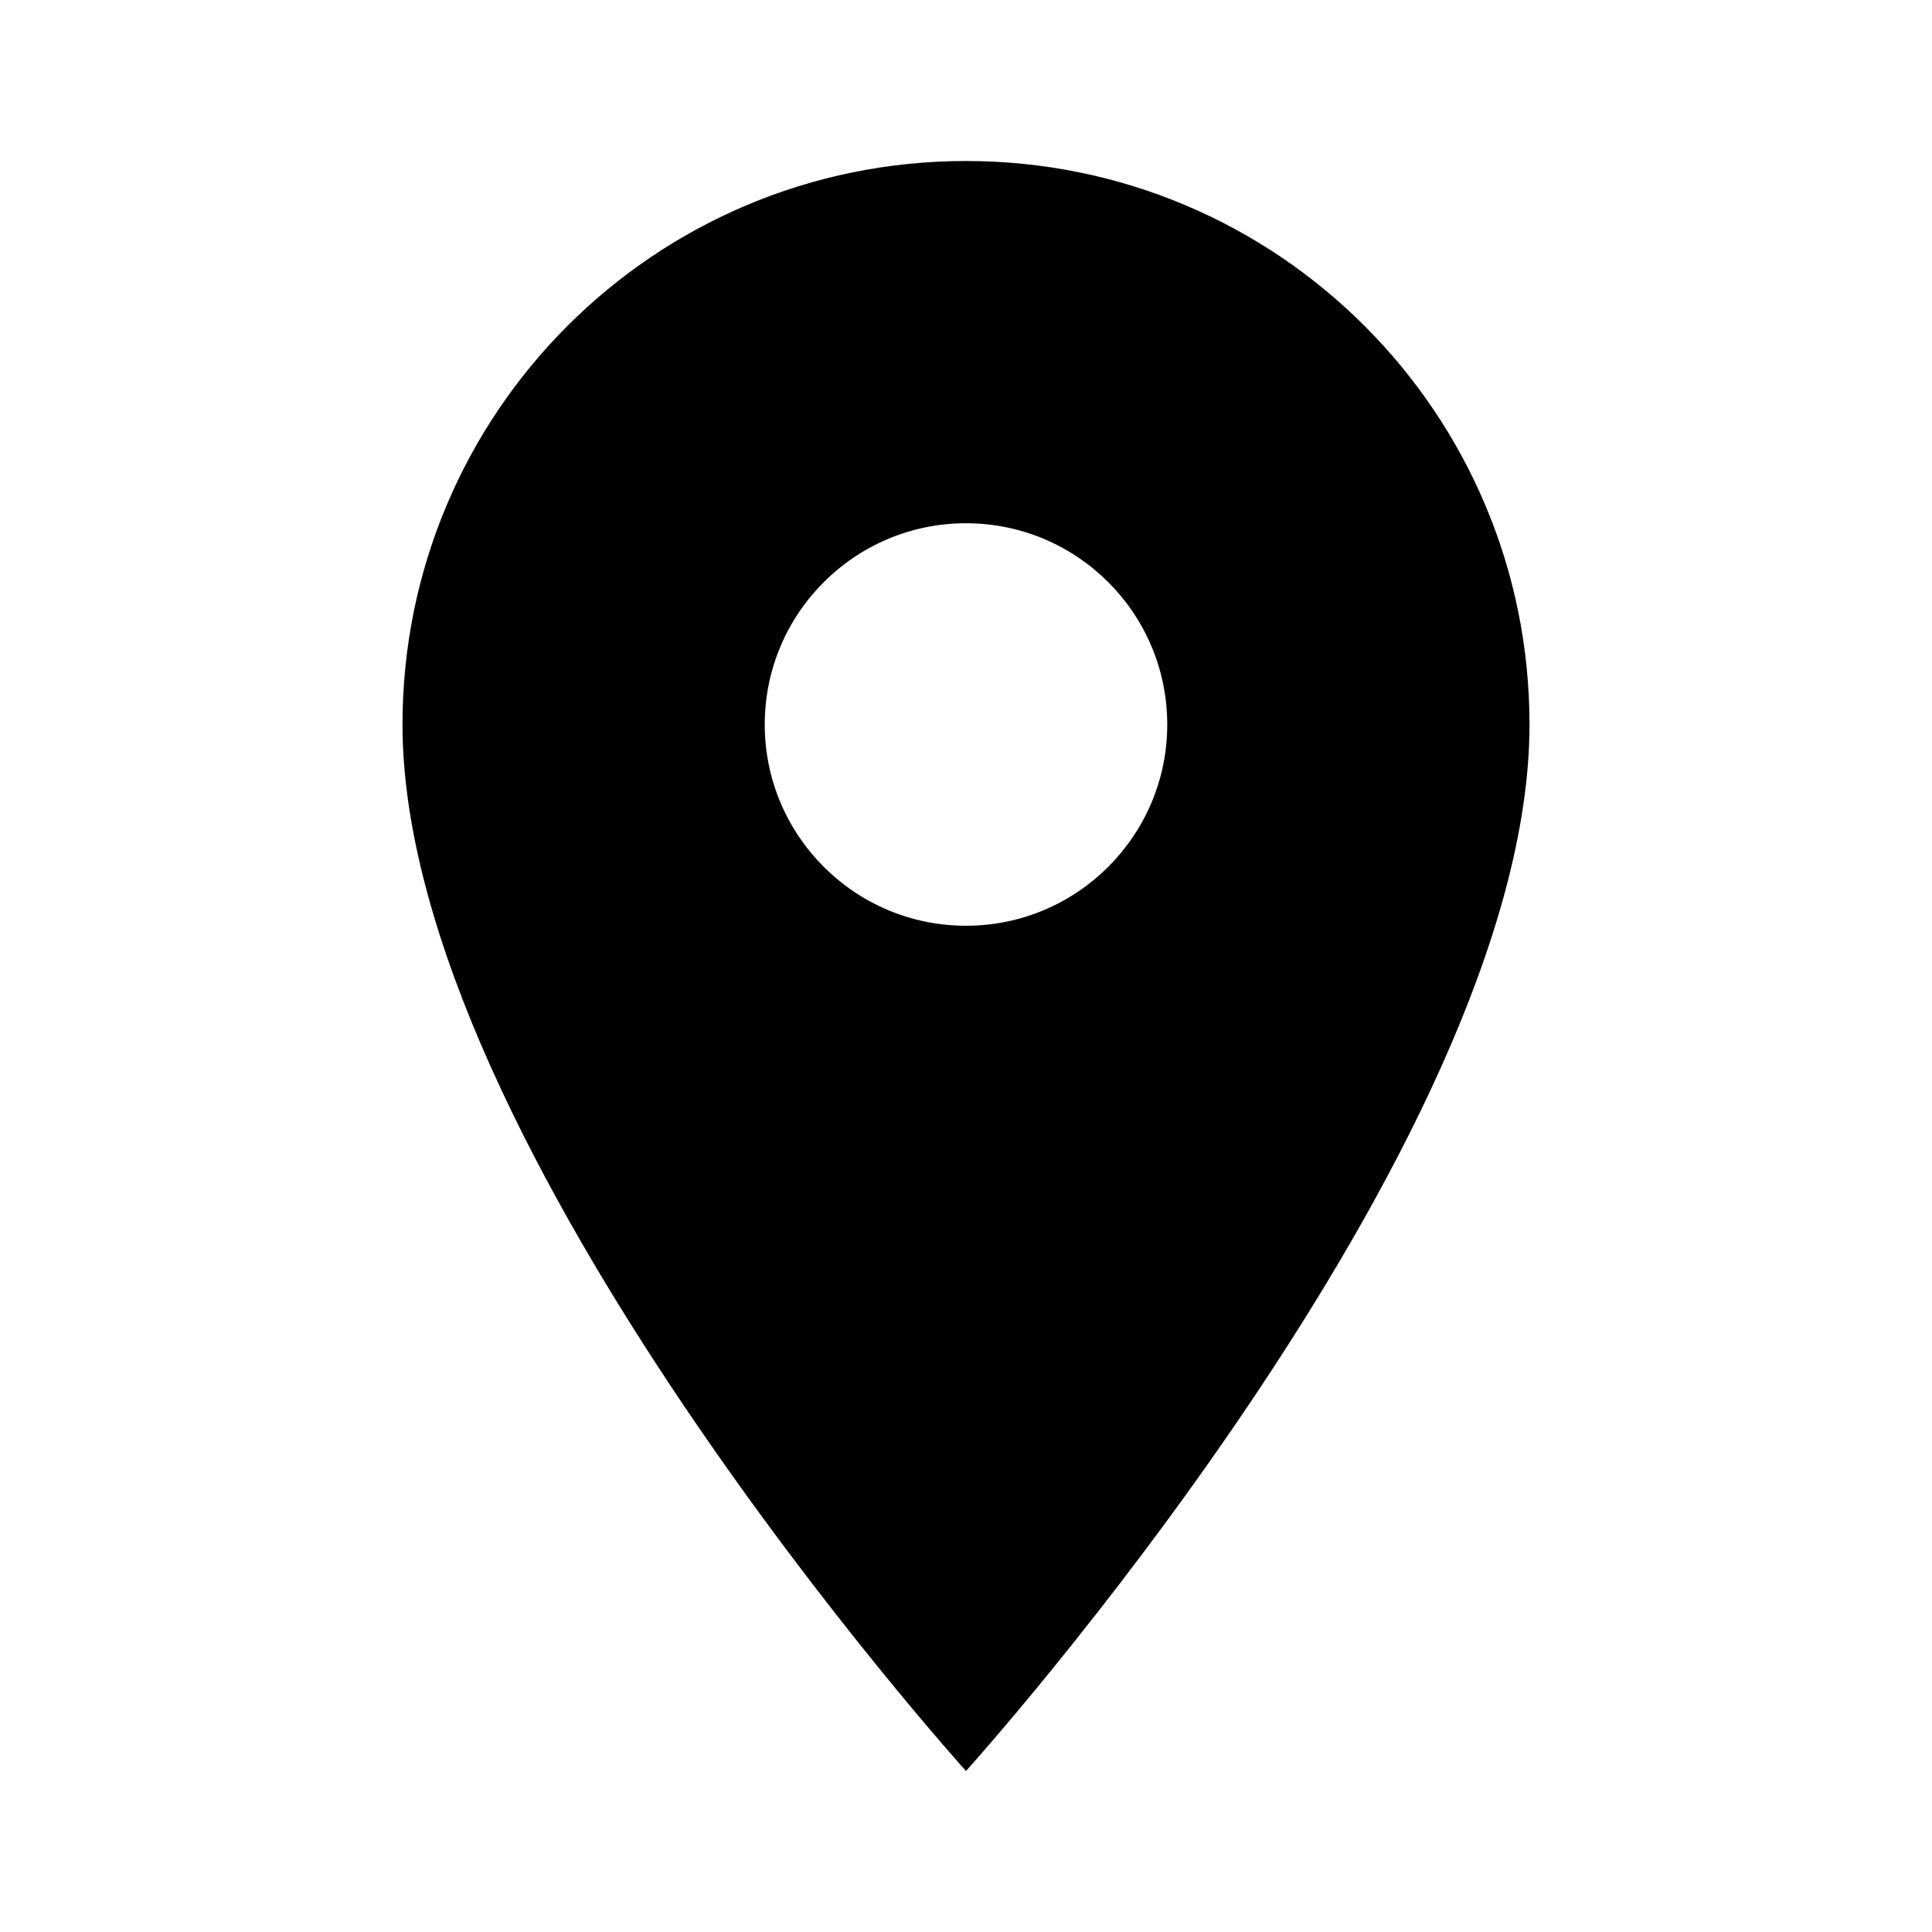
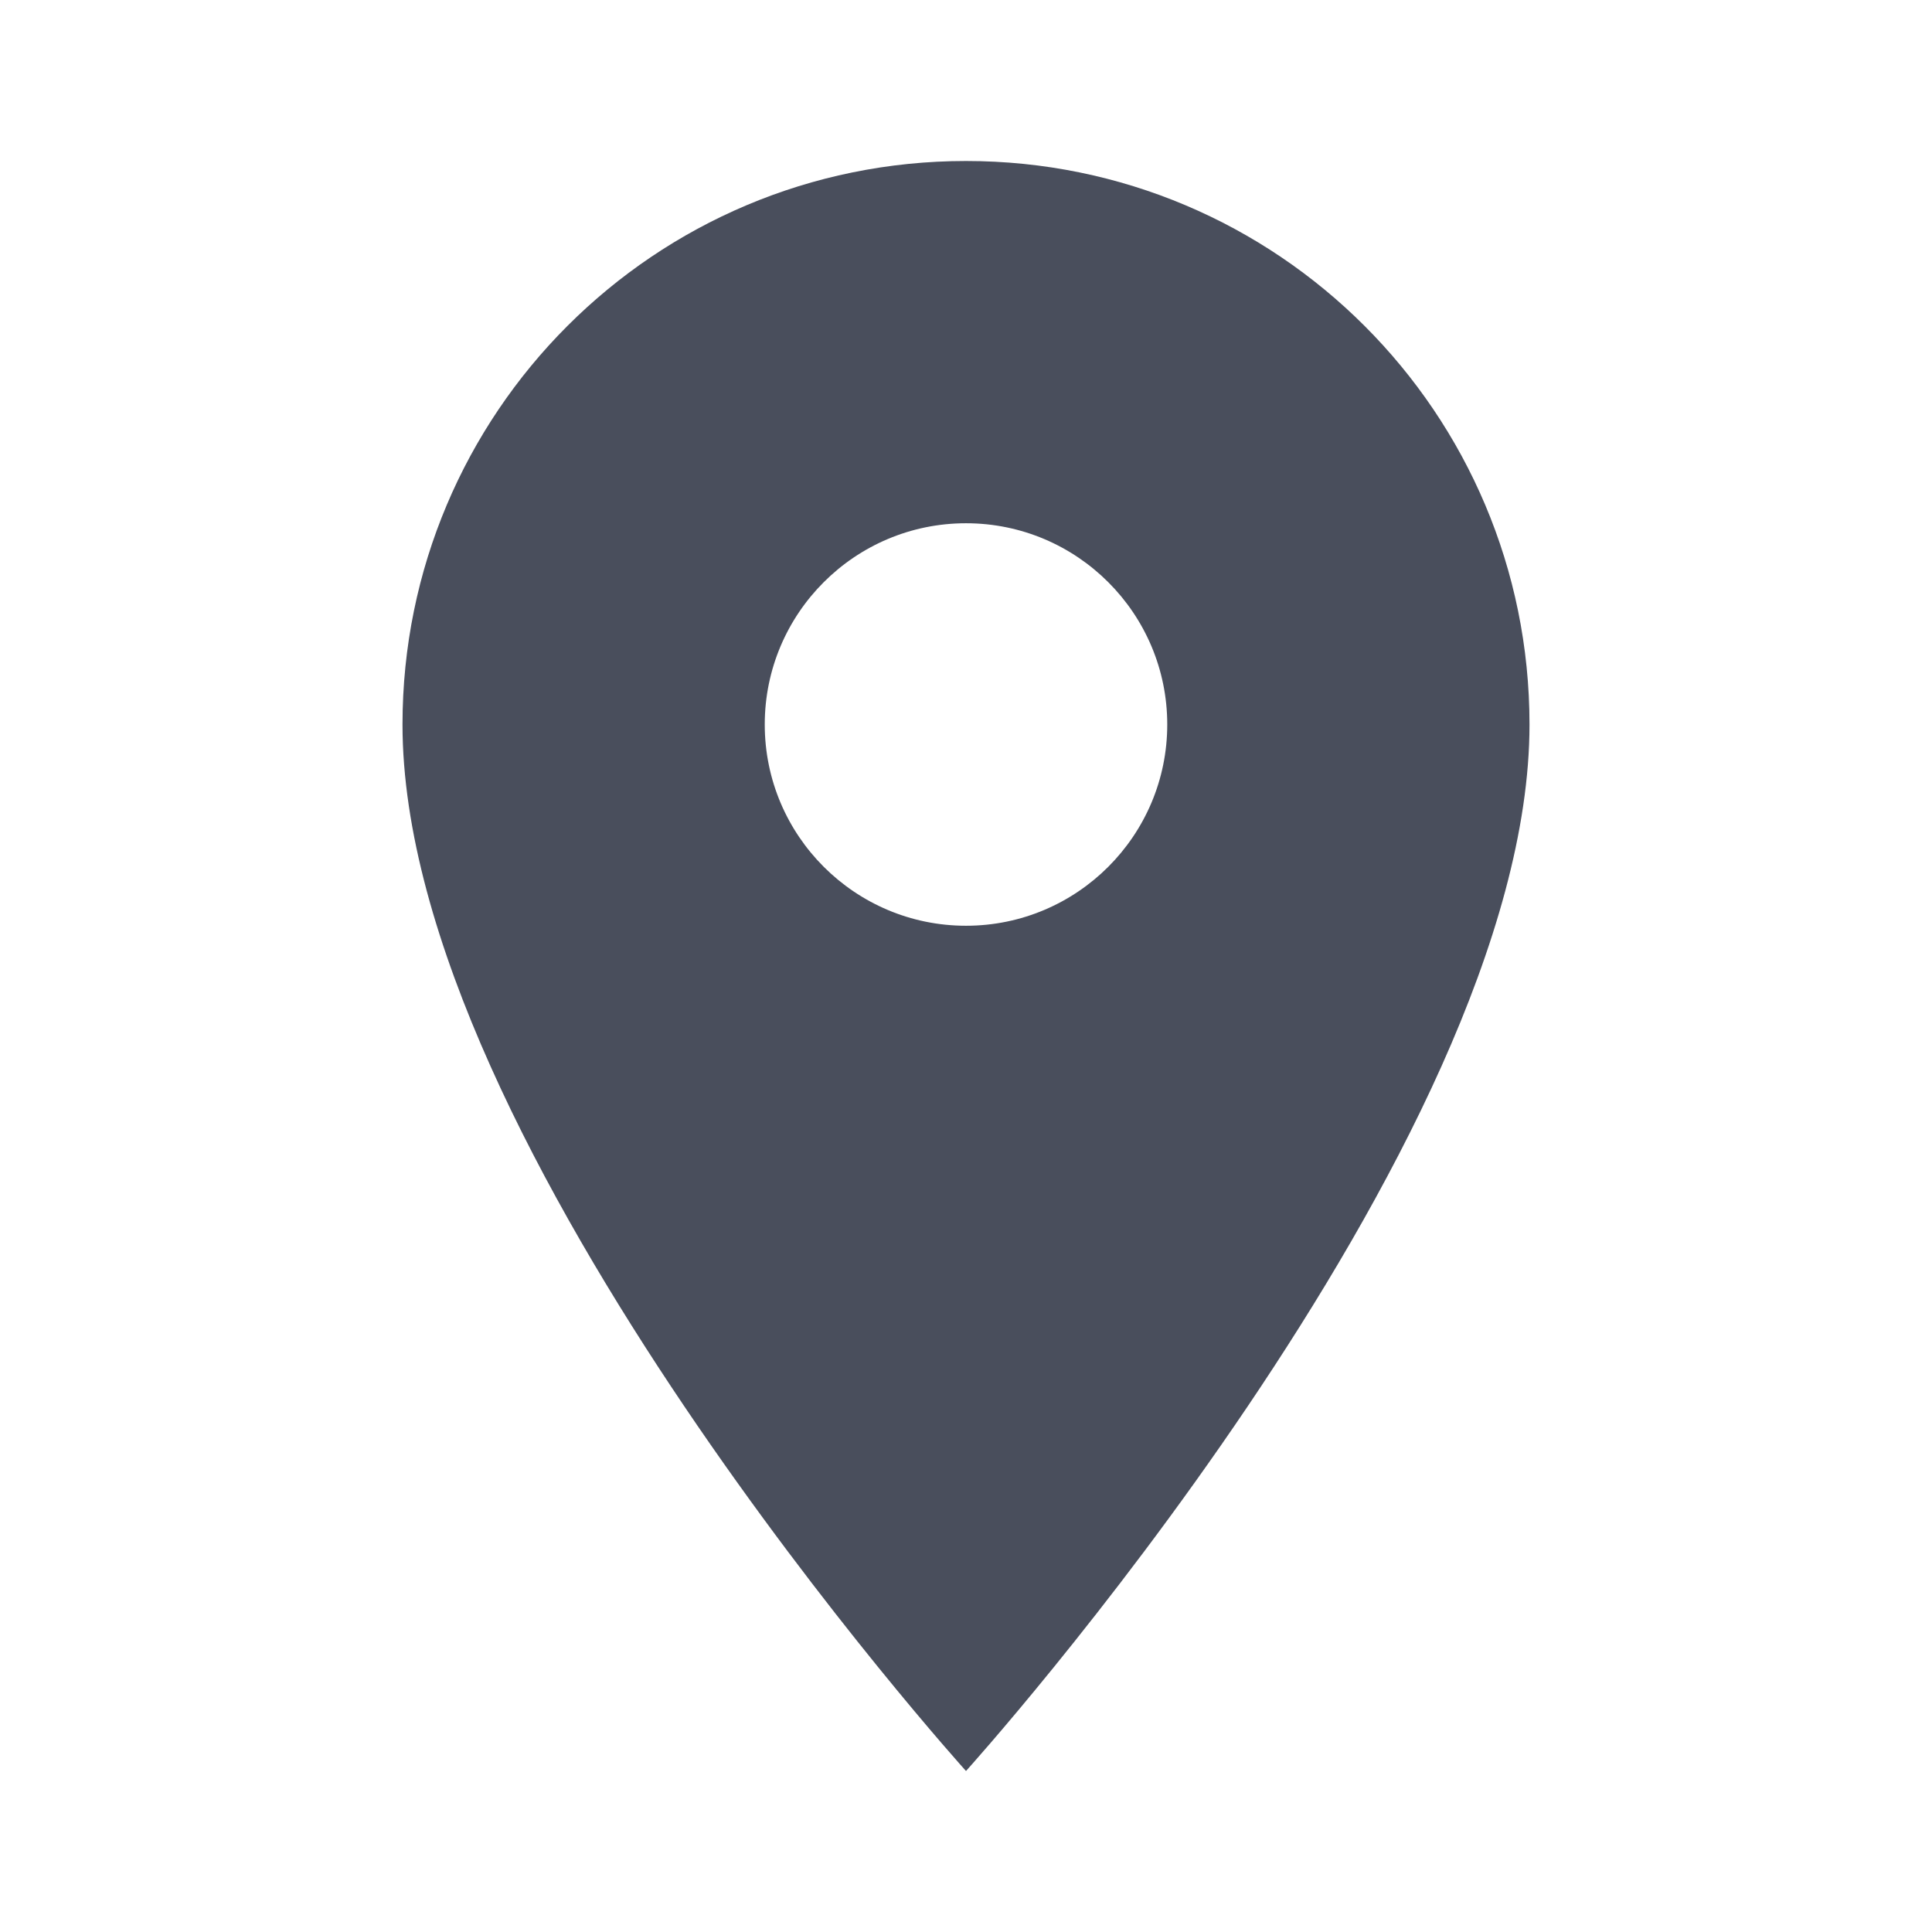
<svg xmlns="http://www.w3.org/2000/svg" width="24" height="24" viewBox="0 0 24 24">
-   <path d="M12 2C8.13 2 5 5.13 5 9c0 5.25 7 13 7 13s7-7.75 7-13c0-3.87-3.13-7-7-7zm0 9.5c-1.38 0-2.5-1.12-2.5-2.5s1.12-2.5 2.5-2.5 2.5 1.12 2.5 2.5-1.12 2.5-2.5 2.5z" />
+   <path d="M12 2C8.13 2 5 5.13 5 9c0 5.25 7 13 7 13s7-7.75 7-13c0-3.87-3.13-7-7-7zm0 9.5c-1.38 0-2.5-1.12-2.5-2.5s1.12-2.5 2.5-2.5 2.5 1.12 2.5 2.5-1.12 2.5-2.5 2.5z" fill="#494E5C" />
  <path d="M0 0h24v24H0z" fill="none" />
</svg>
